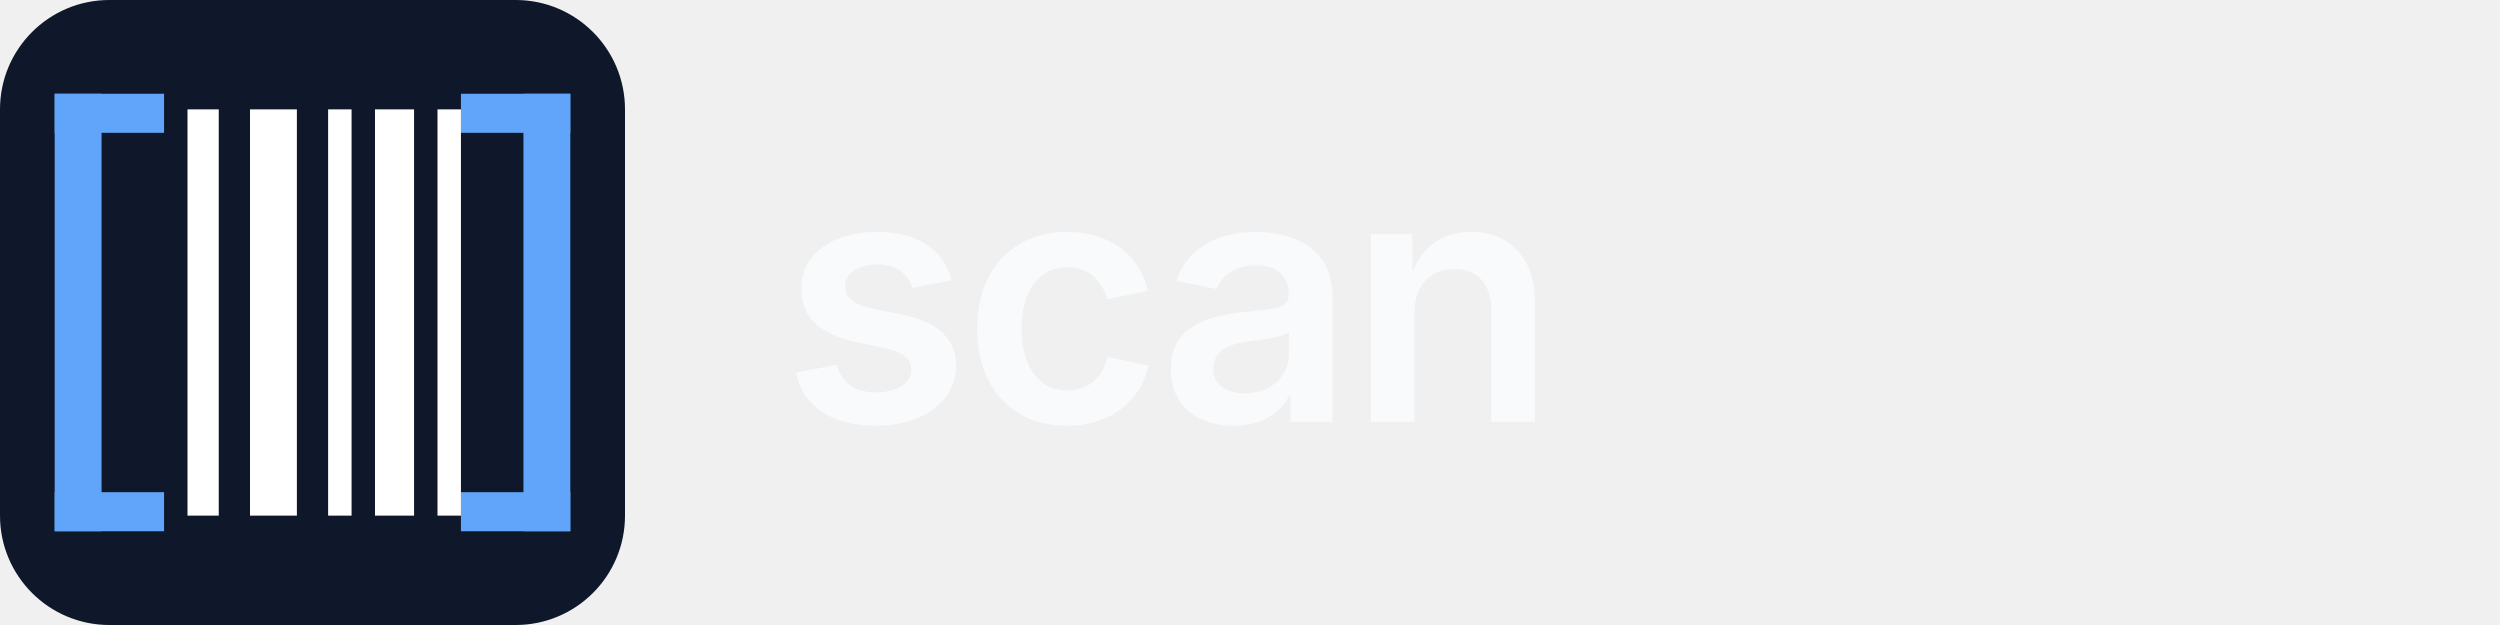
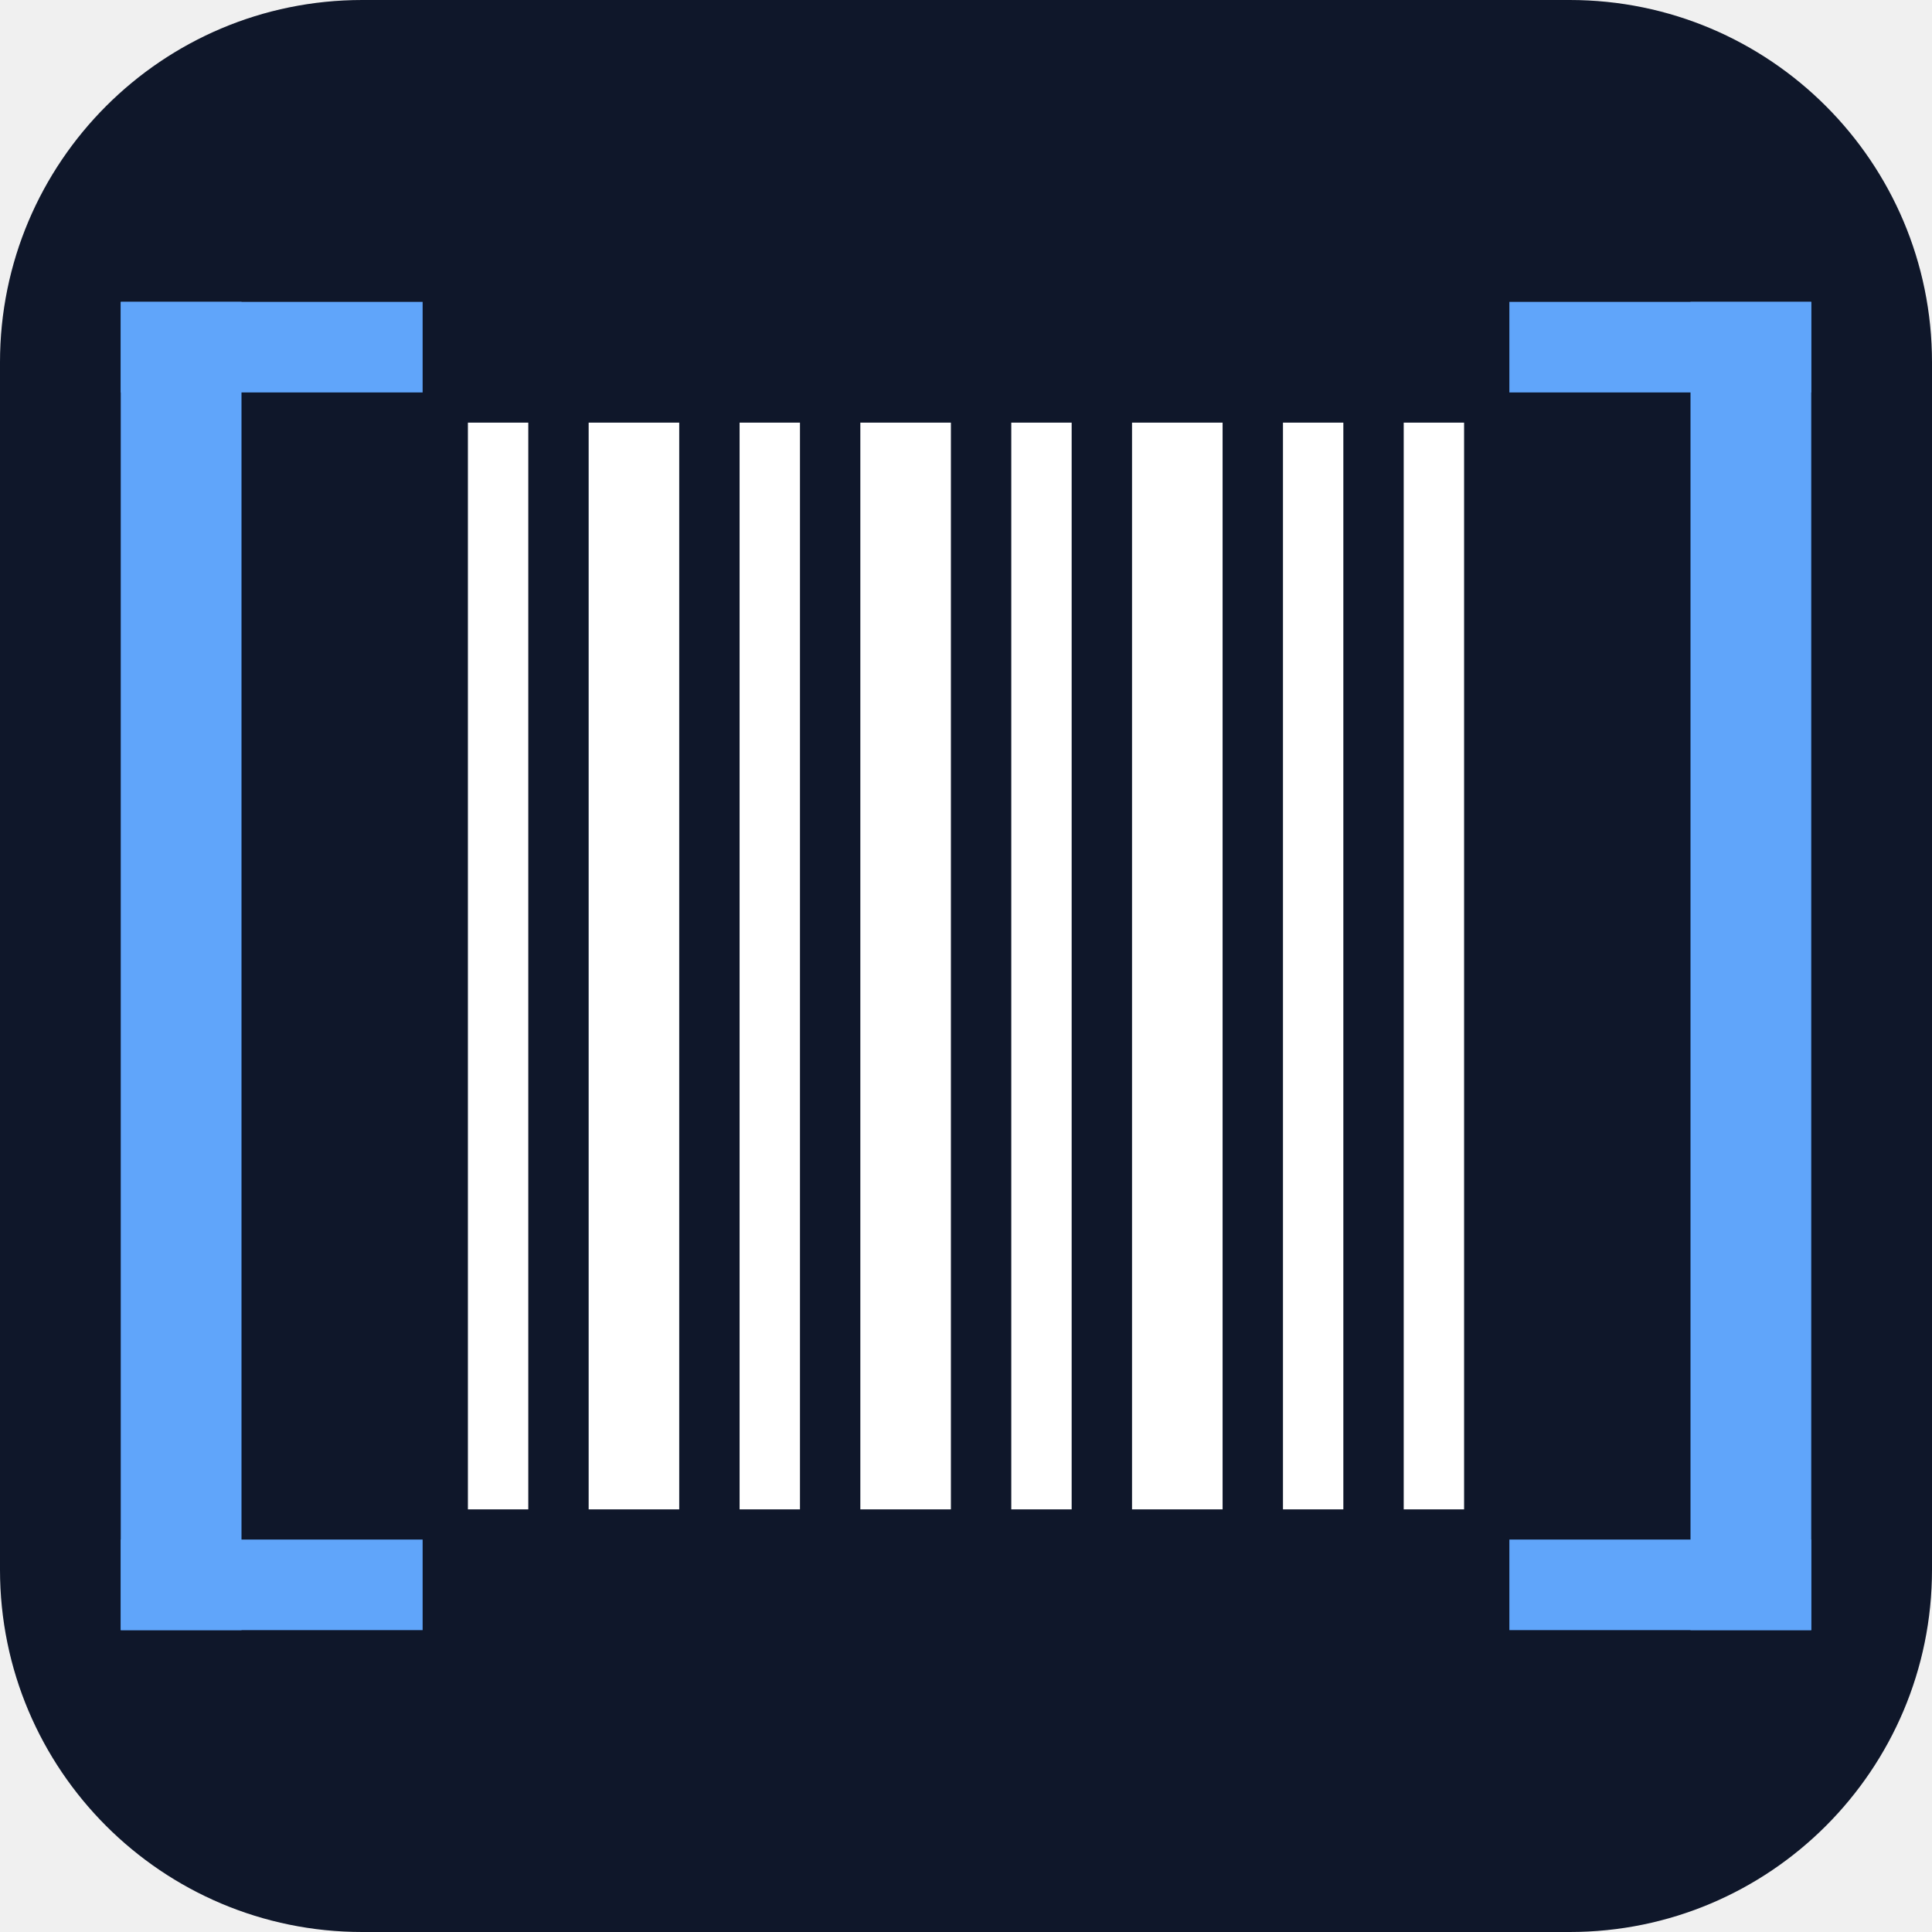
- <svg xmlns="http://www.w3.org/2000/svg" viewBox="0 0 160 40">
-   <rect width="40" height="40" rx="7" fill="#0f172a" />
-   <rect x="3.5" y="6" width="3" height="28" fill="#60a5fa" />
-   <rect x="3.5" y="6" width="7" height="2.5" fill="#60a5fa" />
-   <rect x="3.5" y="31.5" width="7" height="2.5" fill="#60a5fa" />
-   <rect x="33.5" y="6" width="3" height="28" fill="#60a5fa" />
-   <rect x="29.5" y="6" width="7" height="2.5" fill="#60a5fa" />
-   <rect x="29.5" y="31.5" width="7" height="2.5" fill="#60a5fa" />
-   <rect x="12" y="7" width="2" height="26" fill="#ffffff" />
-   <rect x="16" y="7" width="3" height="26" fill="#ffffff" />
-   <rect x="21" y="7" width="1.5" height="26" fill="#ffffff" />
-   <rect x="24" y="7" width="2.5" height="26" fill="#ffffff" />
-   <rect x="28" y="7" width="1.5" height="26" fill="#ffffff" />
-   <text x="50" y="27" font-family="-apple-system, BlinkMacSystemFont, 'Segoe UI', sans-serif" font-size="22" font-weight="600" letter-spacing="-0.5" fill="#f8fafc">scan</text>
+ <svg xmlns="http://www.w3.org/2000/svg" viewBox="0 0 32 32">
+   <rect width="32" height="32" rx="6" fill="#0f172a" />
+   <rect x="2" y="5" width="2" height="22" fill="#60a5fa" />
+   <rect x="2" y="5" width="5" height="1.5" fill="#60a5fa" />
+   <rect x="2" y="25.5" width="5" height="1.5" fill="#60a5fa" />
+   <rect x="28" y="5" width="2" height="22" fill="#60a5fa" />
+   <rect x="25" y="5" width="5" height="1.5" fill="#60a5fa" />
+   <rect x="25" y="25.5" width="5" height="1.5" fill="#60a5fa" />
+   <rect x="7.75" y="7" width="1" height="18" fill="#ffffff" />
+   <rect x="9.75" y="7" width="1.5" height="18" fill="#ffffff" />
+   <rect x="12.25" y="7" width="1" height="18" fill="#ffffff" />
+   <rect x="14.25" y="7" width="1.5" height="18" fill="#ffffff" />
+   <rect x="16.75" y="7" width="1" height="18" fill="#ffffff" />
+   <rect x="18.75" y="7" width="1.5" height="18" fill="#ffffff" />
+   <rect x="21.25" y="7" width="1" height="18" fill="#ffffff" />
+   <rect x="23.25" y="7" width="1" height="18" fill="#ffffff" />
</svg>
